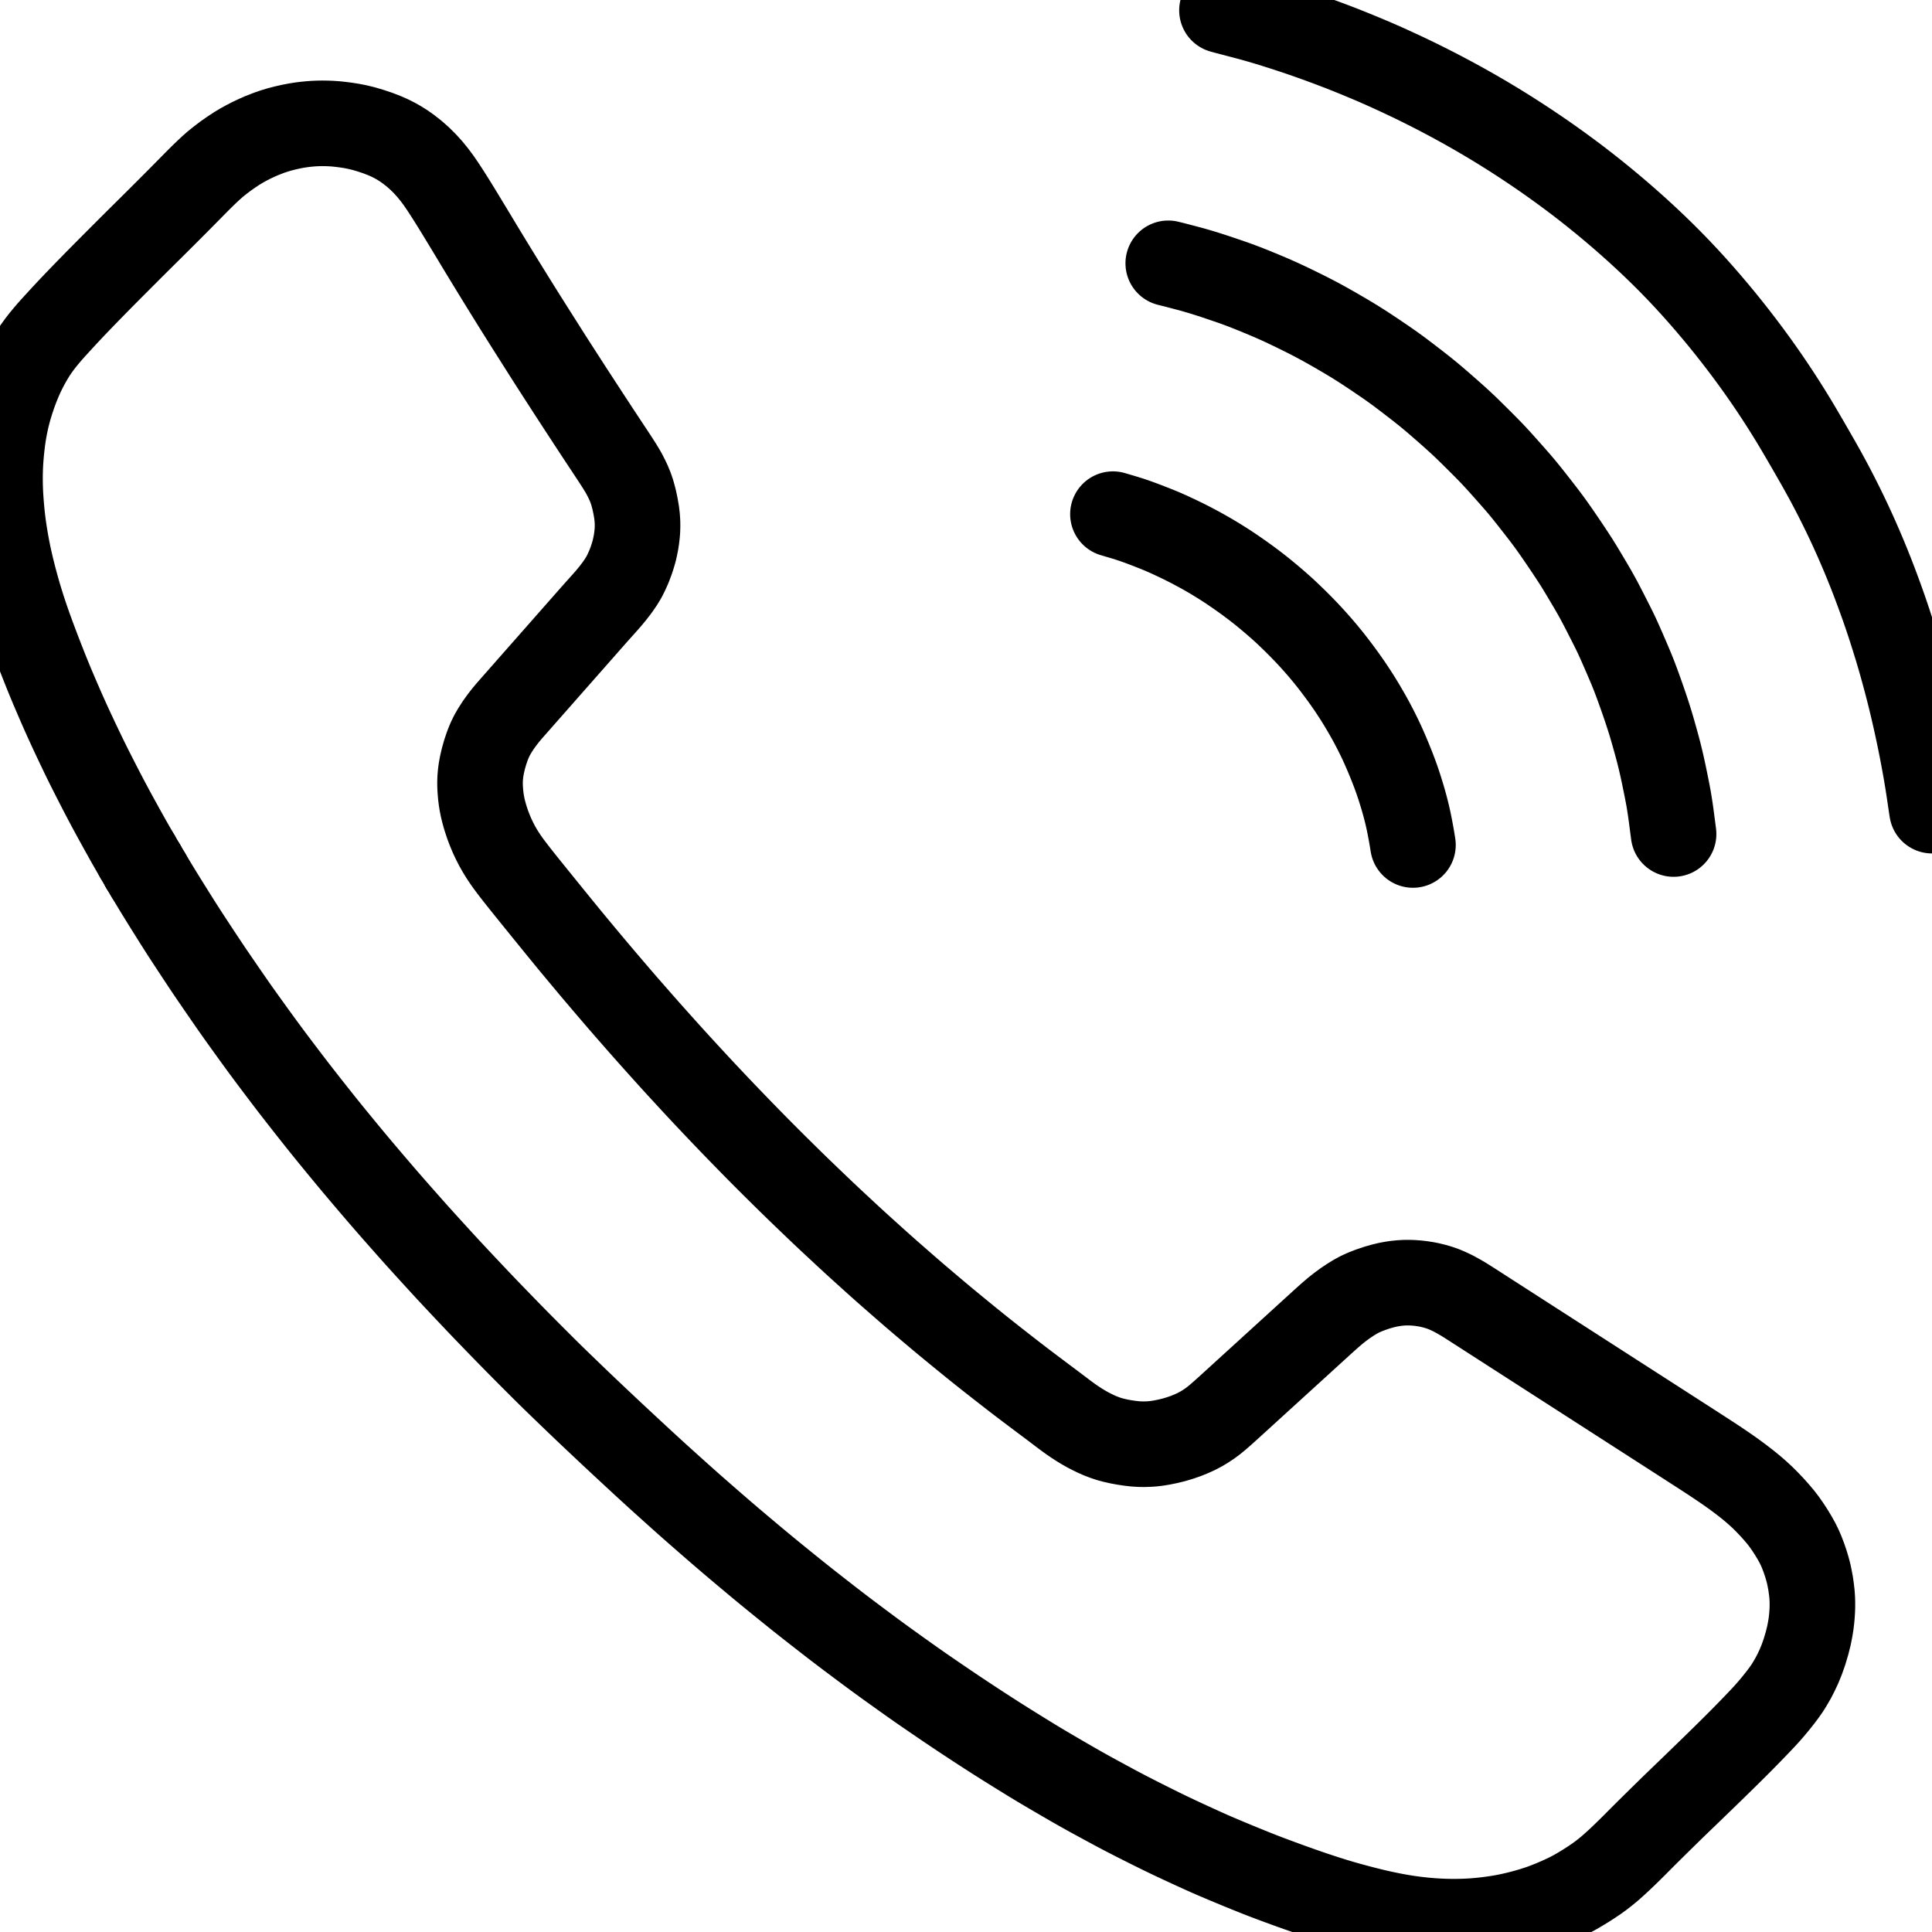
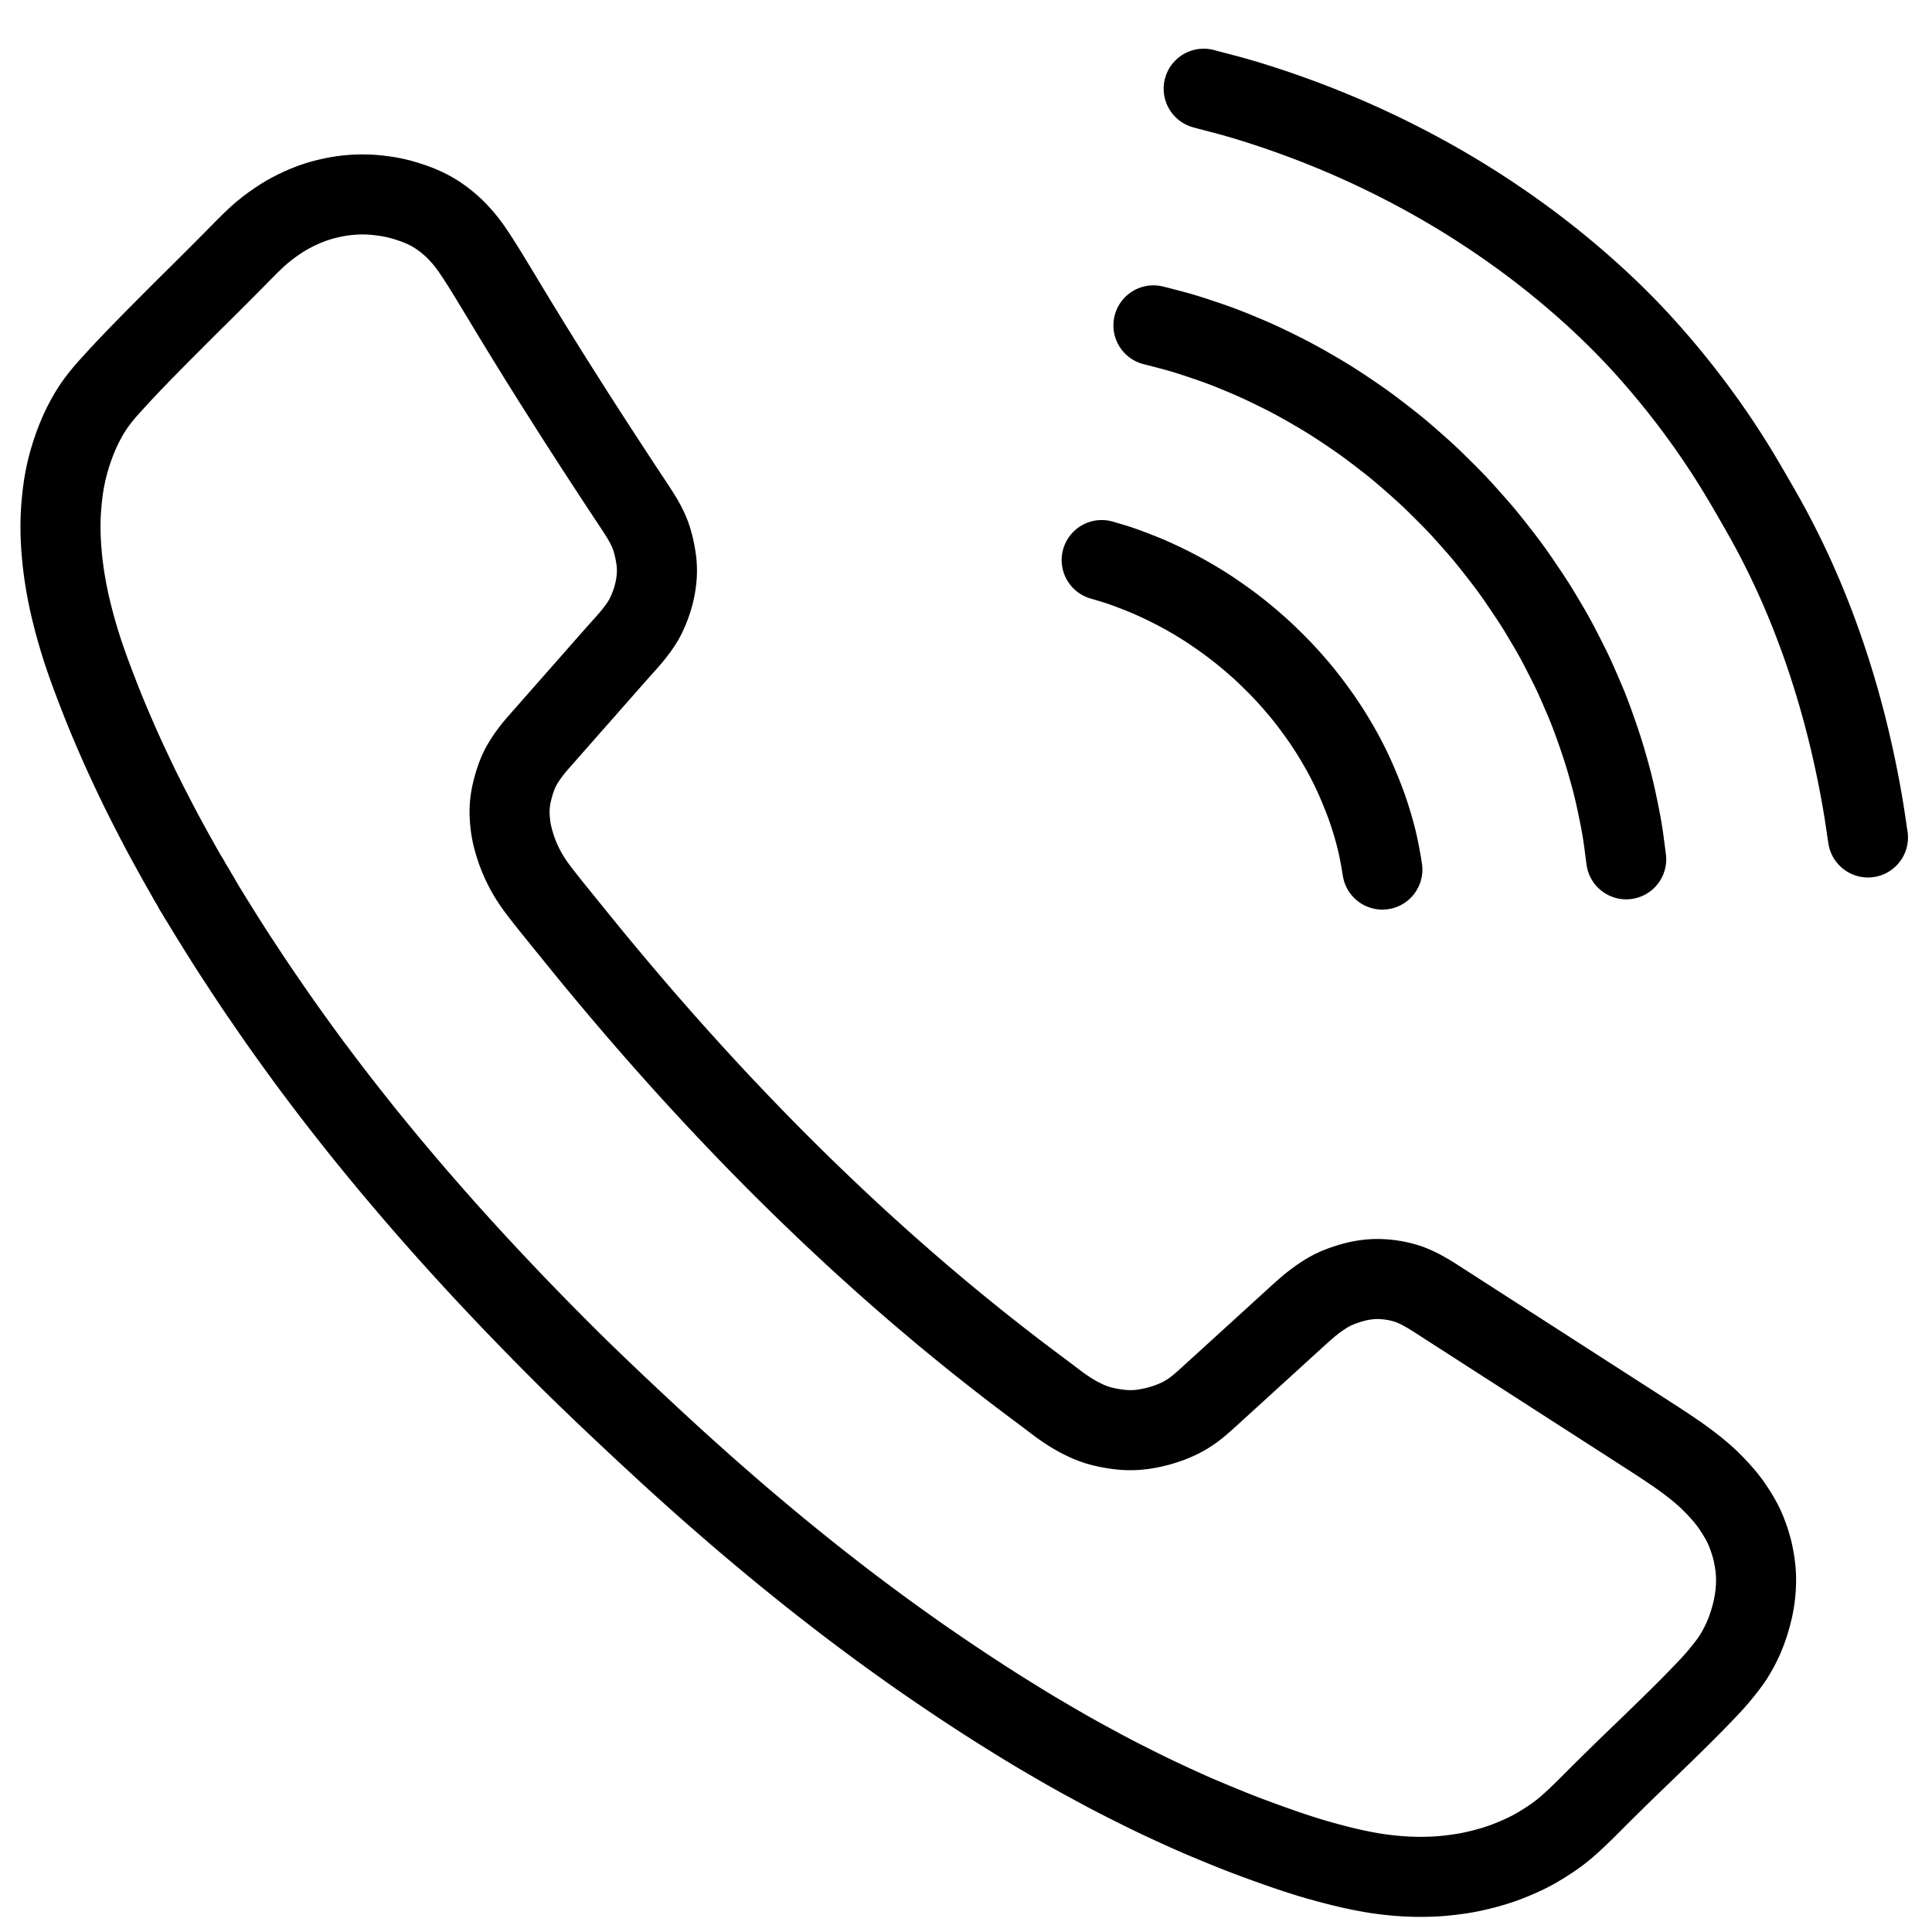
- <svg xmlns="http://www.w3.org/2000/svg" viewBox="4 9.434 1016 1005.132" width="1024" height="1024" class="colorable-icon" overflow="visible">
+ <svg xmlns="http://www.w3.org/2000/svg" viewBox="-30 -20 1086 1045.132" width="1024" height="1024" class="colorable-icon" overflow="visible">
  <g id="skeleton-paths" stroke-width="45.0">
    <path id="path-0-0" d="M618.357 142.463L619.537 142.757L621.269 143.182L623.387 143.739L625.788 144.360L627.715 144.873L629.995 145.477L631.865 145.995L634.283 146.695L636.257 147.287L638.741 148.057L640.706 148.685L643.178 149.499L645.134 150.153L647.598 150.987L649.551 151.648L652.008 152.500L653.953 153.188L656.425 154.100L658.377 154.840L660.841 155.804L662.872 156.617L665.363 157.633L667.520 158.527L669.923 159.536L671.972 160.406L674.248 161.394L676.276 162.298L678.659 163.388L680.792 164.392L683.224 165.551L685.713 166.761L688.534 168.147L691.416 169.590L694.023 170.922L696.553 172.252L698.800 173.461L701.283 174.826L703.807 176.249L706.586 177.840L709.376 179.460L711.901 180.941L714.358 182.410L716.538 183.744L718.885 185.213L721.036 186.589L723.354 188.101L725.482 189.512L727.778 191.055L729.889 192.485L732.171 194.043L734.267 195.493L736.524 197.087L738.590 198.582L740.813 200.232L742.853 201.774L745.148 203.528L747.323 205.203L749.746 207.083L751.884 208.760L754.114 210.543L756.079 212.152L758.282 214.005L760.369 215.793L762.782 217.894L764.997 219.834L767.478 222.029L769.659 223.981L772 226.118L773.985 227.976L776.186 230.088L778.460 232.321L781.062 234.896L783.727 237.558L786.097 239.946L788.442 242.365L790.455 244.504L792.696 246.951L794.669 249.149L796.803 251.549L798.629 253.610L800.601 255.846L802.386 257.897L804.482 260.368L806.619 262.987L808.982 265.949L811.252 268.845L813.223 271.366L815.035 273.703L816.587 275.733L818.239 277.942L819.734 279.991L821.424 282.370L823.276 285.036L825.642 288.493L828.241 292.343L830.769 296.149L832.895 299.443L834.526 302.048L835.993 304.473L837.301 306.661L838.759 309.111L840.032 311.255L841.394 313.571L842.488 315.474L843.786 317.800L844.897 319.847L846.166 322.233L847.174 324.173L848.347 326.463L849.427 328.582L850.719 331.124L851.822 333.310L853.004 335.694L853.944 337.653L855.098 340.131L856.289 342.791L857.798 346.223L859.237 349.552L860.604 352.750L861.634 355.187L862.683 357.754L863.736 360.459L865.059 363.988L866.493 367.948L868.019 372.278L869.488 376.576L870.748 380.408L871.781 383.696L872.538 386.210L873.248 388.650L873.857 390.793L874.557 393.289L875.158 395.467L875.809 397.883L876.313 399.822L876.885 402.115L877.353 404.063L877.920 406.506L878.362 408.485L878.863 410.822L879.261 412.739L879.763 415.189L880.196 417.316L880.698 419.831L881.085 421.843L881.511 424.198L881.852 426.225L882.237 428.667L882.535 430.694L882.859 433.053L883.128 435.093L883.449 437.568L883.728 439.703L883.954 441.439L884.105 442.597" stroke="black" stroke-width="45" fill="none" stroke-linecap="round" stroke-linejoin="round" />
  </g>
  <g id="skeleton-paths" stroke-width="45.0">
    <path id="path-0-0" d="M589.266 274.380L590.785 274.828L592.828 275.428L595.655 276.274L598.044 277.018L600.414 277.811L602.347 278.499L604.666 279.352L606.770 280.151L609.220 281.099L611.420 281.968L613.851 282.957L615.904 283.824L618.326 284.894L620.824 286.044L623.734 287.412L626.697 288.855L629.623 290.335L632.537 291.864L635.379 293.405L637.938 294.829L640.419 296.261L642.614 297.570L644.978 299.014L647.135 300.364L649.528 301.906L652.032 303.581L654.839 305.503L657.789 307.586L660.445 309.509L663.037 311.446L665.191 313.099L667.582 314.986L670.051 317.005L672.876 319.370L675.753 321.852L678.297 324.103L680.826 326.438L683.175 328.683L685.722 331.171L688.151 333.608L690.360 335.878L692.587 338.244L694.575 340.412L696.719 342.814L698.540 344.916L700.414 347.132L702.038 349.098L703.862 351.371L705.796 353.862L707.991 356.770L710.170 359.733L712.039 362.349L713.734 364.798L715.164 366.928L716.683 369.246L718.055 371.399L719.509 373.758L720.825 375.954L722.265 378.418L723.504 380.580L724.811 382.925L725.850 384.860L727.077 387.220L728.146 389.333L729.360 391.782L730.329 393.819L731.375 396.094L732.273 398.129L733.259 400.409L734.120 402.453L735.086 404.814L735.942 406.944L736.922 409.473L737.697 411.541L738.562 413.943L739.233 415.921L740.041 418.366L740.689 420.442L741.442 422.899L742.024 424.893L742.725 427.394L743.265 429.438L743.888 431.931L744.350 433.906L744.870 436.301L745.277 438.303L745.740 440.718L746.114 442.741L746.535 445.182L746.782 446.680L747.048 448.364" stroke="black" stroke-width="45" fill="none" stroke-linecap="round" stroke-linejoin="round" />
  </g>
  <g id="skeleton-paths" stroke-width="45.0">
    <path id="path-0-0" d="M76.307 454.457L75.075 452.338L73.809 450.139L72.344 447.579L70.946 445.104L69.726 442.918L68.331 440.412L66.945 437.906L65.408 435.118L63.833 432.238L62.267 429.347L60.698 426.412L59.176 423.531L57.815 420.925L56.474 418.335L55.176 415.805L53.732 412.983L52.331 410.222L51.080 407.751L49.876 405.337L48.656 402.853L47.278 400.008L45.846 397.018L44.427 394.033L43.019 391.046L41.620 388.055L40.241 385.072L38.870 382.065L37.524 379.061L36.174 375.999L34.715 372.637L33.255 369.248L31.802 365.845L30.470 362.675L29.054 359.226L27.521 355.414L25.861 351.196L24.182 346.863L22.521 342.501L20.888 338.126L19.319 333.803L17.923 329.818L16.771 326.401L15.906 323.747L15.167 321.398L14.515 319.296L13.790 316.875L13.042 314.300L12.201 311.260L11.370 308.155L10.592 305.097L9.911 302.359L9.280 299.646L8.751 297.298L8.233 294.819L7.830 292.815L7.390 290.490L7.029 288.475L6.619 286.043L6.298 284.032L5.959 281.765L5.698 279.882L5.403 277.564L5.168 275.521L4.920 273.093L4.735 271.039L4.534 268.630L4.387 266.605L4.237 264.265L4.140 262.232L4.059 259.891L4.017 257.810L4 255.468L4.015 253.387L4.072 251.041L4.148 249.003L4.277 246.615L4.456 244.171L4.709 241.284L5.022 238.341L5.323 235.798L5.659 233.391L5.959 231.507L6.353 229.277L6.743 227.297L7.254 224.834L7.871 222.268L8.751 218.930L9.915 215.101L11.309 210.940L12.743 207.090L14.130 203.721L15.291 201.120L16.485 198.642L17.575 196.534L18.923 194.043L20.217 191.814L21.717 189.381L23.131 187.271L24.817 184.959L26.489 182.800L28.440 180.425L30.233 178.335L32.155 176.187L33.873 174.307L35.787 172.216L37.614 170.230L39.747 167.934L41.745 165.816L44.017 163.431L46.057 161.309L48.361 158.928L50.412 156.818L52.727 154.448L54.788 152.348L57.113 149.988L59.183 147.896L61.516 145.545L63.592 143.459L65.932 141.115L68.019 139.024L70.425 136.618L72.844 134.197L75.528 131.524L78.200 128.871L80.565 126.531L82.940 124.177L85.012 122.121L87.359 119.785L89.444 117.707L91.788 115.367L93.868 113.285L96.207 110.939L98.281 108.852L100.596 106.517L102.635 104.450L104.831 102.221L106.734 100.292L108.829 98.189L110.784 96.260L112.995 94.127L114.999 92.262L117.292 90.250L119.771 88.255L122.690 86.035L125.798 83.865L128.480 82.094L131.117 80.513L133.455 79.222L136.209 77.791L138.975 76.494L141.502 75.372L143.858 74.451L145.840 73.694L148.201 72.898L150.816 72.100L153.975 71.288L157.157 70.568L160.034 70.025L162.518 69.636L164.731 69.366L167.003 69.141L169.132 68.984L171.439 68.887L173.520 68.857L175.890 68.890L177.963 68.968L180.405 69.132L182.890 69.387L185.762 69.748L188.721 70.207L191.697 70.781L195.136 71.606L198.906 72.720L202.759 74.006L206.210 75.348L208.966 76.560L211.521 77.850L213.752 79.098L216.265 80.679L218.869 82.522L221.787 84.808L224.705 87.378L227.465 90.124L230.075 93.002L232.517 96.014L234.848 99.154L237.230 102.657L239.467 106.111L241.525 109.359L243.143 111.953L244.713 114.506L246.314 117.133L248.128 120.116L249.884 123.020L251.440 125.588L252.909 128.023L254.216 130.195L255.683 132.632L257.275 135.269L259.307 138.615L261.618 142.404L263.934 146.191L266.030 149.607L267.658 152.255L269.196 154.746L270.458 156.787L271.908 159.127L273.215 161.235L274.751 163.704L276.112 165.887L277.620 168.291L278.895 170.325L280.354 172.642L281.669 174.732L283.204 177.158L284.757 179.606L286.482 182.324L288.209 185.048L289.768 187.514L291.290 189.913L292.654 192.056L294.197 194.468L295.587 196.634L297.129 199.028L298.431 201.049L299.923 203.358L301.264 205.440L302.789 207.798L304.168 209.930L305.715 212.311L307.351 214.824L309.200 217.663L311.105 220.584L312.787 223.161L314.431 225.677L316.021 228.105L317.785 230.794L319.556 233.485L321.155 235.906L322.717 238.268L324.117 240.382L325.644 242.689L327.050 244.822L328.592 247.194L329.914 249.273L331.297 251.549L332.386 253.475L333.594 255.831L334.570 257.918L335.617 260.454L336.495 263.061L337.424 266.480L338.181 269.977L338.767 273.385L339.082 276.015L339.240 278.451L339.274 280.532L339.204 282.881L339.048 284.911L338.763 287.247L338.454 289.252L337.973 291.645L337.495 293.739L336.746 296.319L335.850 299.039L334.674 302.096L333.324 305.112L332.035 307.637L330.435 310.247L328.641 312.847L326.364 315.824L324.029 318.650L321.902 321.075L319.843 323.367L317.985 325.439L315.858 327.840L313.919 330.039L311.833 332.408L310.040 334.445L308.069 336.682L306.242 338.755L304.121 341.162L302.183 343.362L300.098 345.730L298.306 347.766L296.335 350.002L294.519 352.064L292.357 354.518L290.136 357.040L287.646 359.867L285.113 362.743L282.590 365.608L280.049 368.492L277.635 371.234L275.525 373.631L273.581 375.838L271.893 377.762L269.997 380.013L268.081 382.463L266.034 385.299L264.195 388.159L262.707 390.753L261.438 393.393L260.319 396.174L259.168 399.574L258.199 402.971L257.450 406.215L256.993 408.718L256.679 411.134L256.506 413.202L256.428 415.604L256.464 417.688L256.605 420.060L256.774 422.024L257.051 424.319L257.365 426.314L257.850 428.766L258.371 430.894L259.031 433.291L259.670 435.329L260.492 437.803L261.479 440.390L262.720 443.369L264.109 446.303L265.460 448.924L266.877 451.414L268.220 453.589L269.746 455.897L271.217 457.980L272.868 460.205L274.425 462.231L276.131 464.414L277.715 466.419L279.555 468.726L281.553 471.214L283.854 474.065L286.154 476.912L288.157 479.384L290.076 481.756L291.799 483.881L293.848 486.406L295.976 489.025L298.361 491.957L300.748 494.884L302.890 497.501L304.952 500.003L306.692 502.101L308.516 504.292L310.144 506.247L312.028 508.507L314.076 510.956L316.428 513.759L318.863 516.640L321.044 519.211L323.155 521.687L324.933 523.771L326.870 526.038L328.652 528.117L330.733 530.529L332.660 532.751L334.839 535.250L336.773 537.462L338.992 539.996L341.209 542.518L343.703 545.347L346.209 548.167L348.463 550.694L350.630 553.112L352.456 555.147L354.449 557.362L356.290 559.403L358.441 561.772L360.427 563.950L362.662 566.387L364.643 568.540L366.788 570.867L368.638 572.871L370.663 575.056L372.536 577.067L374.723 579.401L376.743 581.545L379.021 583.955L381.046 586.092L383.329 588.493L385.361 590.622L387.654 593.014L389.695 595.135L391.991 597.507L394.028 599.605L396.235 601.870L398.143 603.821L400.230 605.948L402.159 607.905L404.406 610.175L406.481 612.261L408.822 614.603L410.908 616.680L413.260 619.011L415.354 621.080L417.713 623.405L419.812 625.468L422.182 627.782L424.292 629.829L426.723 632.174L429.161 634.514L431.886 637.127L434.615 639.735L437.058 642.059L439.513 644.374L441.660 646.383L444 648.564L446.013 650.437L448.195 652.466L450.194 654.320L452.524 656.468L454.690 658.448L457.058 660.598L459.102 662.445L461.314 664.441L463.334 666.265L465.682 668.376L467.865 670.328L470.397 672.569L472.952 674.816L475.798 677.308L478.643 679.794L481.182 682.006L483.647 684.142L485.735 685.936L488.067 687.927L490.504 689.995L493.279 692.344L496.153 694.769L498.721 696.925L501.227 699.015L503.341 700.764L505.648 702.660L507.760 704.389L510.216 706.395L512.487 708.247L514.963 710.260L517.099 711.988L519.337 713.785L521.328 715.374L523.634 717.200L526.196 719.221L529.435 721.761L532.787 724.379L536.040 726.907L538.620 728.897L540.959 730.691L542.975 732.224L545.243 733.939L547.414 735.574L549.865 737.417L552.065 739.071L554.384 740.806L556.436 742.340L558.654 744.008L560.687 745.554L562.894 747.230L564.940 748.758L567.184 750.380L569.301 751.831L571.686 753.380L573.823 754.668L576.186 756.005L578.190 757.037L580.534 758.171L582.628 759.084L585.045 760.010L587.206 760.735L589.748 761.422L592.350 762.015L595.399 762.574L598.375 763.013L600.992 763.305L603.433 763.455L605.514 763.488L607.870 763.427L609.915 763.294L612.392 763.017L614.988 762.595L618.224 761.943L621.460 761.143L624.707 760.166L627.626 759.148L630.539 757.968L633.023 756.841L635.568 755.503L637.778 754.185L640.160 752.595L642.271 751.030L644.570 749.137L646.708 747.276L649.160 745.075L651.372 743.069L653.817 740.843L655.951 738.897L658.242 736.807L660.229 734.996L662.431 732.989L664.493 731.112L666.907 728.915L669.091 726.925L671.572 724.664L674.009 722.441L676.786 719.910L679.591 717.355L682.148 715.027L684.657 712.742L686.813 710.777L689.108 708.684L691.096 706.870L693.279 704.880L695.304 703.035L697.572 700.969L699.596 699.123L701.852 697.093L703.899 695.284L706.297 693.242L708.677 691.356L711.415 689.338L714.142 687.514L716.614 685.992L719.006 684.686L721.549 683.526L724.763 682.269L728.079 681.148L731.267 680.241L733.728 679.649L736.124 679.204L738.187 678.899L740.551 678.657L742.632 678.539L744.974 678.516L747.055 678.588L749.431 678.768L751.510 679.012L753.885 679.382L755.810 679.758L758.204 680.339L760.185 680.893L762.846 681.792L765.259 682.805L768.189 684.192L770.930 685.694L773.493 687.175L775.948 688.708L778.042 690.047L780.435 691.588L782.907 693.178L786.242 695.324L789.990 697.736L793.801 700.188L797.100 702.310L799.679 703.970L802.061 705.503L804.191 706.874L806.518 708.371L808.662 709.751L810.989 711.248L813.133 712.628L815.460 714.125L817.604 715.504L819.931 717.002L822.075 718.381L824.402 719.878L826.546 721.258L828.873 722.755L831.016 724.133L833.385 725.657L835.485 727.007L837.877 728.547L840.350 730.138L843.682 732.283L847.565 734.782L851.956 737.607L856.290 740.395L860.178 742.896L863.476 745.018L866.056 746.678L868.440 748.212L870.570 749.583L872.897 751.081L875.041 752.460L877.368 753.958L879.512 755.337L881.839 756.835L883.984 758.215L886.358 759.745L888.421 761.073L890.643 762.504L892.465 763.678L894.728 765.135L896.874 766.520L899.499 768.217L901.725 769.663L904.127 771.231L906.133 772.560L908.499 774.139L910.627 775.584L912.978 777.206L915.053 778.675L917.369 780.362L919.559 782.002L921.987 783.874L924.127 785.580L926.418 787.489L928.480 789.299L930.877 791.516L933.284 793.919L935.904 796.662L938.347 799.409L940.406 801.840L942.313 804.324L944.101 806.875L946.023 809.820L947.785 812.753L949.193 815.274L950.420 817.763L951.478 820.208L952.604 823.153L953.634 826.163L954.436 828.858L955.137 831.468L955.652 833.952L956.185 836.801L956.583 839.649L956.873 842.178L957.042 844.615L957.107 846.696L957.103 849.038L957.031 851.119L956.876 853.468L956.689 855.498L956.400 857.943L955.987 860.557L955.286 864.130L954.275 868.181L952.970 872.567L951.569 876.557L950.122 880.125L948.642 883.291L947.111 886.285L945.469 889.135L943.996 891.539L942.243 894.043L940.334 896.588L937.987 899.548L935.544 902.479L933.297 905.050L931.106 907.435L929.228 909.420L927.166 911.570L925.250 913.555L923.009 915.860L920.939 917.968L918.601 920.325L916.520 922.406L914.170 924.740L912.077 926.810L909.716 929.133L907.614 931.193L905.244 933.507L903.135 935.560L900.758 937.868L898.645 939.917L896.265 942.221L894.149 944.267L891.763 946.568L889.642 948.612L887.336 950.831L885.357 952.742L883.219 954.818L881.270 956.723L879.016 958.934L876.932 960.980L874.581 963.294L872.486 965.361L870.133 967.693L868.050 969.771L865.711 972.117L863.626 974.210L861.215 976.611L858.763 978.996L856.032 981.616L853.252 984.177L850.744 986.408L848.222 988.494L846.040 990.193L843.538 992.014L840.938 993.770L837.983 995.673L835.068 997.448L832.482 998.958L829.897 1000.348L827.189 1001.680L823.882 1003.196L820.476 1004.658L817.137 1005.987L814.468 1006.978L811.997 1007.799L809.953 1008.459L807.560 1009.155L805.426 1009.763L803 1010.380L800.942 1010.892L798.593 1011.425L796.560 1011.860L794.244 1012.301L792.219 1012.645L789.824 1013.011L787.735 1013.300L785.383 1013.593L783.388 1013.816L781.029 1014.047L778.934 1014.215L776.543 1014.364L774.462 1014.457L772.120 1014.529L770.039 1014.564L767.697 1014.566L765.616 1014.541L763.273 1014.478L761.193 1014.396L758.798 1014.263L756.698 1014.120L754.330 1013.925L752.328 1013.733L750.025 1013.483L747.961 1013.233L745.563 1012.914L743.460 1012.607L741.013 1012.210L738.590 1011.778L735.749 1011.241L732.884 1010.656L730.319 1010.111L727.758 1009.530L725.203 1008.920L721.951 1008.109L718.590 1007.238L715.277 1006.353L712.673 1005.632L710.261 1004.950L708.222 1004.345L705.824 1003.632L703.687 1002.959L701.213 1002.186L698.705 1001.363L695.420 1000.283L691.606 998.980L687.394 997.513L683.472 996.118L680.060 994.881L677.387 993.902L674.997 993.013L672.902 992.232L670.524 991.338L667.854 990.313L664.471 988.985L660.578 987.422L656.345 985.699L652.140 983.962L648.323 982.369L644.912 980.926L642.282 979.798L639.796 978.711L637.793 977.819L635.307 976.698L632.754 975.534L629.780 974.171L626.782 972.786L623.804 971.399L620.814 969.994L617.830 968.568L614.793 967.095L611.482 965.459L608.181 963.815L604.924 962.180L602.356 960.886L599.936 959.654L597.986 958.656L595.597 957.416L593.540 956.338L591.164 955.078L589.243 954.049L586.940 952.806L584.832 951.664L582.326 950.304L580.178 949.138L577.840 947.858L575.904 946.792L573.553 945.478L571.526 944.336L569.185 943.005L567.297 941.921L565.041 940.618L562.995 939.427L560.600 938.033L558.423 936.761L556.031 935.361L553.824 934.061L551.393 932.616L549.233 931.321L546.803 929.848L544.293 928.309L540.935 926.238L537.014 923.806L532.591 921.043L528.096 918.201L523.621 915.331L519.159 912.440L514.712 909.530L510.408 906.691L506.558 904.128L503.302 901.938L500.765 900.220L498.424 898.626L496.334 897.200L494.051 895.637L491.948 894.196L489.683 892.637L487.596 891.192L485.206 889.519L482.602 887.678L479.629 885.567L476.639 883.433L474.051 881.583L471.657 879.864L469.592 878.376L467.218 876.654L464.647 874.770L461.707 872.601L458.764 870.414L456.211 868.511L453.855 866.747L451.823 865.224L449.540 863.505L447.363 861.858L444.923 860L442.748 858.330L440.471 856.569L438.455 855.003L436.280 853.310L434.279 851.752L432.033 849.997L429.889 848.317L427.478 846.419L425.323 844.709L423.073 842.913L421.092 841.322L418.874 839.535L416.758 837.824L414.384 835.901L412.260 834.175L409.951 832.293L407.833 830.560L405.468 828.613L403.361 826.867L401.072 824.959L398.974 823.203L396.617 821.225L394.506 819.450L392.299 817.590L390.357 815.950L388.203 814.123L386.156 812.376L383.780 810.336L381.573 808.430L379.075 806.265L376.844 804.325L374.422 802.216L372.347 800.406L370.104 798.443L368.058 796.643L365.689 794.547L363.500 792.599L360.981 790.347L358.453 788.078L355.634 785.546L352.771 782.965L349.935 780.395L347.099 777.810L344.330 775.270L341.870 773.005L339.404 770.725L337.256 768.735L334.825 766.481L332.667 764.478L330.236 762.217L328.078 760.203L325.736 758.011L323.728 756.127L321.557 754.086L319.575 752.222L317.281 750.058L315.160 748.053L312.766 745.784L310.632 743.755L308.237 741.466L306.114 739.427L303.728 737.129L301.610 735.084L299.227 732.783L297.111 730.737L294.736 728.428L292.635 726.367L290.281 724.037L288.196 721.960L285.853 719.618L283.773 717.537L281.434 715.191L279.360 713.104L277.029 710.750L274.962 708.656L272.642 706.291L270.585 704.186L268.275 701.811L266.226 699.699L263.920 697.320L261.873 695.206L259.573 692.821L257.536 690.696L255.252 688.296L253.227 686.158L250.951 683.750L248.930 681.610L246.670 679.211L244.677 677.086L242.530 674.789L240.679 672.802L238.653 670.617L236.783 668.587L234.618 666.224L232.640 664.058L230.509 661.719L228.677 659.708L226.679 657.508L224.841 655.477L222.791 653.197L220.966 651.155L218.982 648.922L217.161 646.866L215.042 644.468L213.098 642.265L210.873 639.734L208.664 637.204L206.194 634.363L203.687 631.457L201.197 628.555L198.701 625.628L196.210 622.697L193.739 619.779L191.256 616.833L188.833 613.932L186.673 611.329L184.609 608.826L182.873 606.716L180.987 604.419L179.255 602.301L177.321 599.926L175.604 597.808L173.694 595.437L171.719 592.966L169.443 590.097L167.178 587.229L165.201 584.718L163.272 582.261L161.318 579.758L159.071 576.866L156.845 573.976L154.906 571.442L153.135 569.108L151.594 567.074L149.857 564.777L148.201 562.580L146.356 560.120L144.719 557.924L142.945 555.524L141.323 553.315L139.526 550.852L137.937 548.663L136.288 546.381L134.821 544.342L133.220 542.115L131.732 540.043L130.120 537.793L128.643 535.714L127.051 533.449L125.595 531.356L124.015 529.072L122.562 526.968L120.933 524.604L119.479 522.493L117.882 520.165L116.528 518.189L114.992 515.932L113.593 513.868L112.029 511.534L110.611 509.401L109.085 507.093L107.681 504.965L106.159 502.654L104.760 500.524L103.244 498.209L101.851 496.074L100.346 493.752L98.970 491.606L97.487 489.269L96.128 487.111L94.655 484.768L93.300 482.607L91.833 480.260L90.502 478.123L89.025 475.740L87.532 473.313L85.869 470.591L84.164 467.766L82.997 465.823L81.955 464.071" stroke="black" stroke-width="45" fill="none" stroke-linecap="round" stroke-linejoin="round" />
    <path id="path-extension-1" d="M76.307 454.457L79.362 459.711" stroke="black" stroke-width="45" fill="none" stroke-linecap="round" stroke-linejoin="round" />
    <path id="path-extension-2" d="M81.955 464.071L79.362 459.711" stroke="black" stroke-width="45" fill="none" stroke-linecap="round" stroke-linejoin="round" />
    <path id="path-connection-1" d="M79.362 459.711L79.362 459.711" stroke="black" stroke-width="45" fill="none" stroke-linecap="round" stroke-linejoin="round" />
  </g>
  <g id="skeleton-paths" stroke-width="45.0">
    <path id="path-0-0" d="M646.607 9.434L649.241 10.155L652.370 10.963L656.795 12.131L661.255 13.309L665.696 14.549L670.082 15.833L674.416 17.165L678.758 18.543L683.136 19.968L687.526 21.440L691.983 22.984L696.452 24.582L701.003 26.245L705.460 27.916L709.944 29.643L714.368 31.407L718.860 33.238L723.254 35.070L727.594 36.921L731.912 38.823L736.256 40.788L740.655 42.820L745.031 44.888L749.375 46.987L753.769 49.169L758.185 51.411L762.734 53.773L767.254 56.179L771.773 58.641L776.200 61.113L780.678 63.669L785.177 66.302L789.649 68.980L794.031 71.667L798.410 74.417L802.872 77.282L807.392 80.254L811.779 83.195L816.119 86.176L820.461 89.225L824.941 92.448L829.353 95.691L833.773 99.018L838.114 102.371L842.610 105.928L847.111 109.578L851.668 113.360L856.175 117.196L860.628 121.085L865.044 125.033L869.400 129.038L873.709 133.096L878.050 137.306L882.392 141.637L886.664 146.035L890.812 150.437L894.728 154.717L898.613 159.083L902.334 163.370L906.110 167.827L909.726 172.200L913.390 176.748L916.899 181.212L920.390 185.758L923.689 190.157L926.893 194.540L929.981 198.867L933.020 203.230L936.006 207.629L938.939 212.063L941.824 216.528L944.658 221.026L947.394 225.486L950.039 229.919L952.597 234.290L955.177 238.737L957.737 243.180L960.299 247.657L962.740 252.009L965.145 256.405L967.439 260.723L969.738 265.167L971.943 269.548L974.115 273.977L976.203 278.358L978.234 282.746L980.222 287.163L982.160 291.600L984.049 296.036L985.927 300.583L987.737 305.105L989.509 309.670L991.157 314.053L992.740 318.353L994.286 322.664L995.816 327.069L997.335 331.608L998.781 336.075L1000.172 340.478L1001.509 344.819L1002.820 349.231L1004.094 353.677L1005.320 358.119L1006.498 362.501L1007.642 366.900L1008.756 371.330L1009.832 375.812L1010.860 380.241L1011.846 384.634L1012.795 389.010L1013.712 393.409L1014.605 397.884L1015.455 402.319L1016.275 406.784L1017.050 411.180L1017.785 415.627L1018.469 420.051L1019.130 424.497L1019.588 427.654L1020 430.309" stroke="black" stroke-width="45" fill="none" stroke-linecap="round" stroke-linejoin="round" />
  </g>
</svg>
